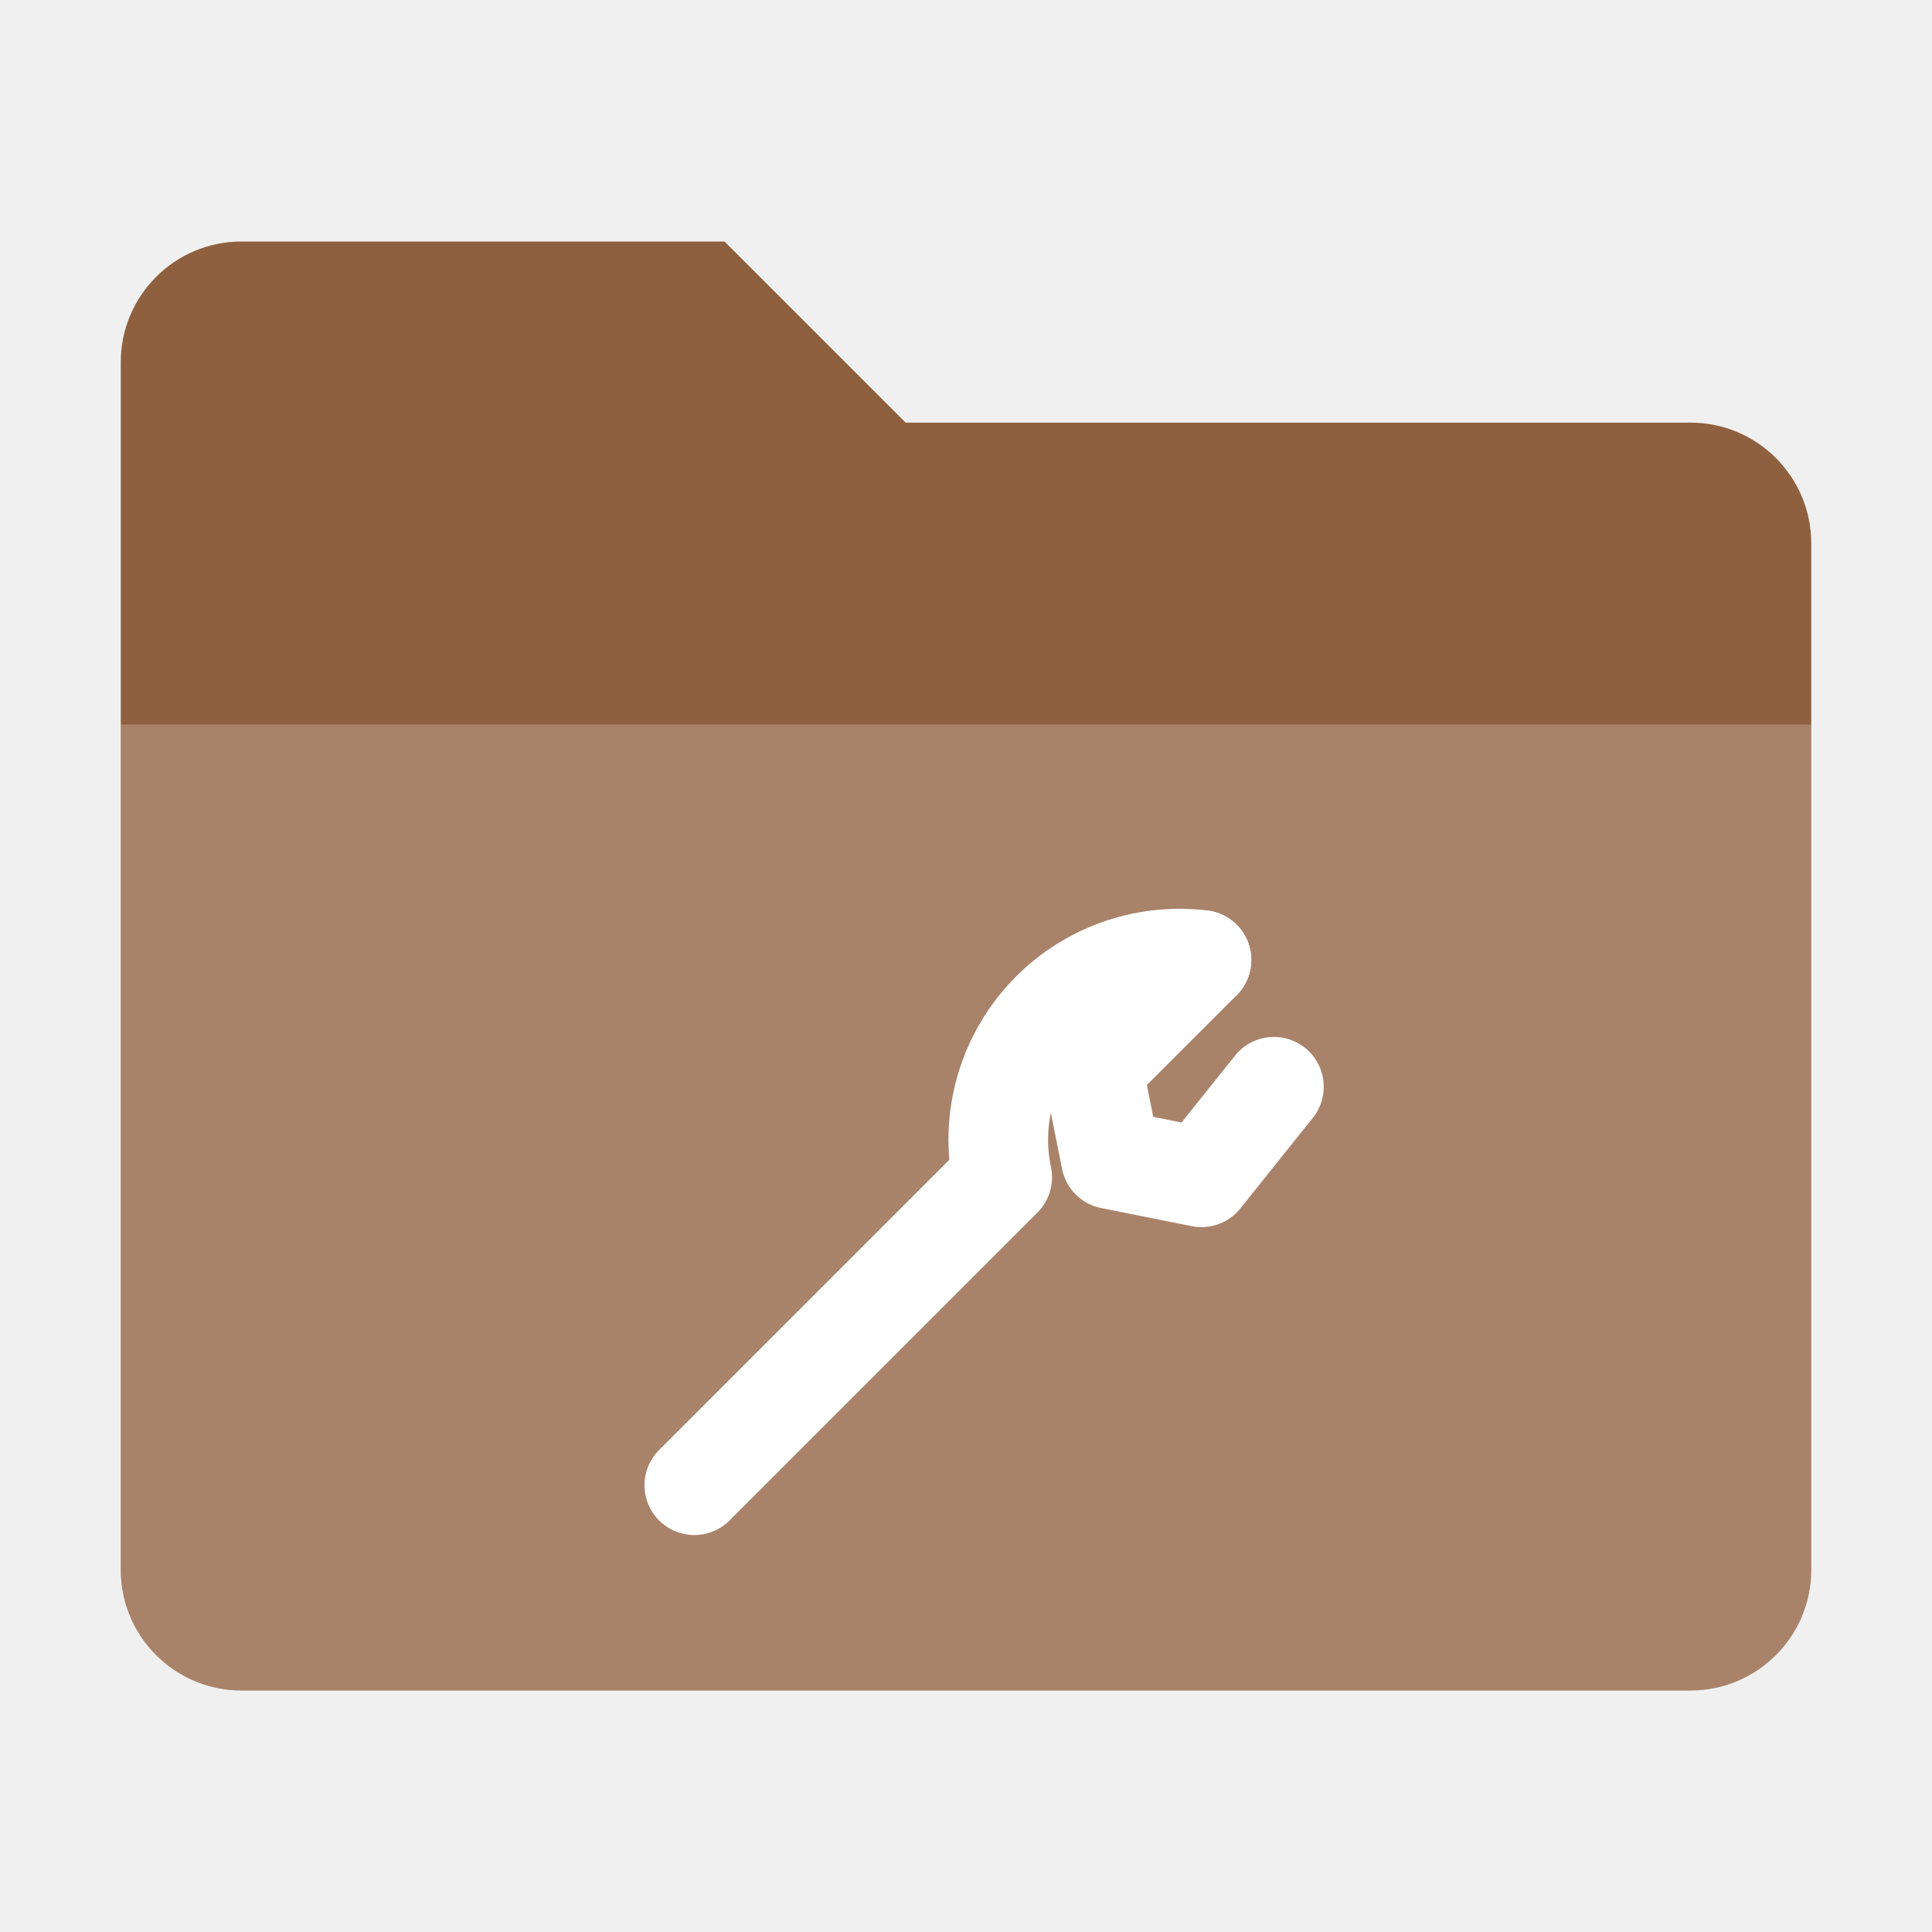
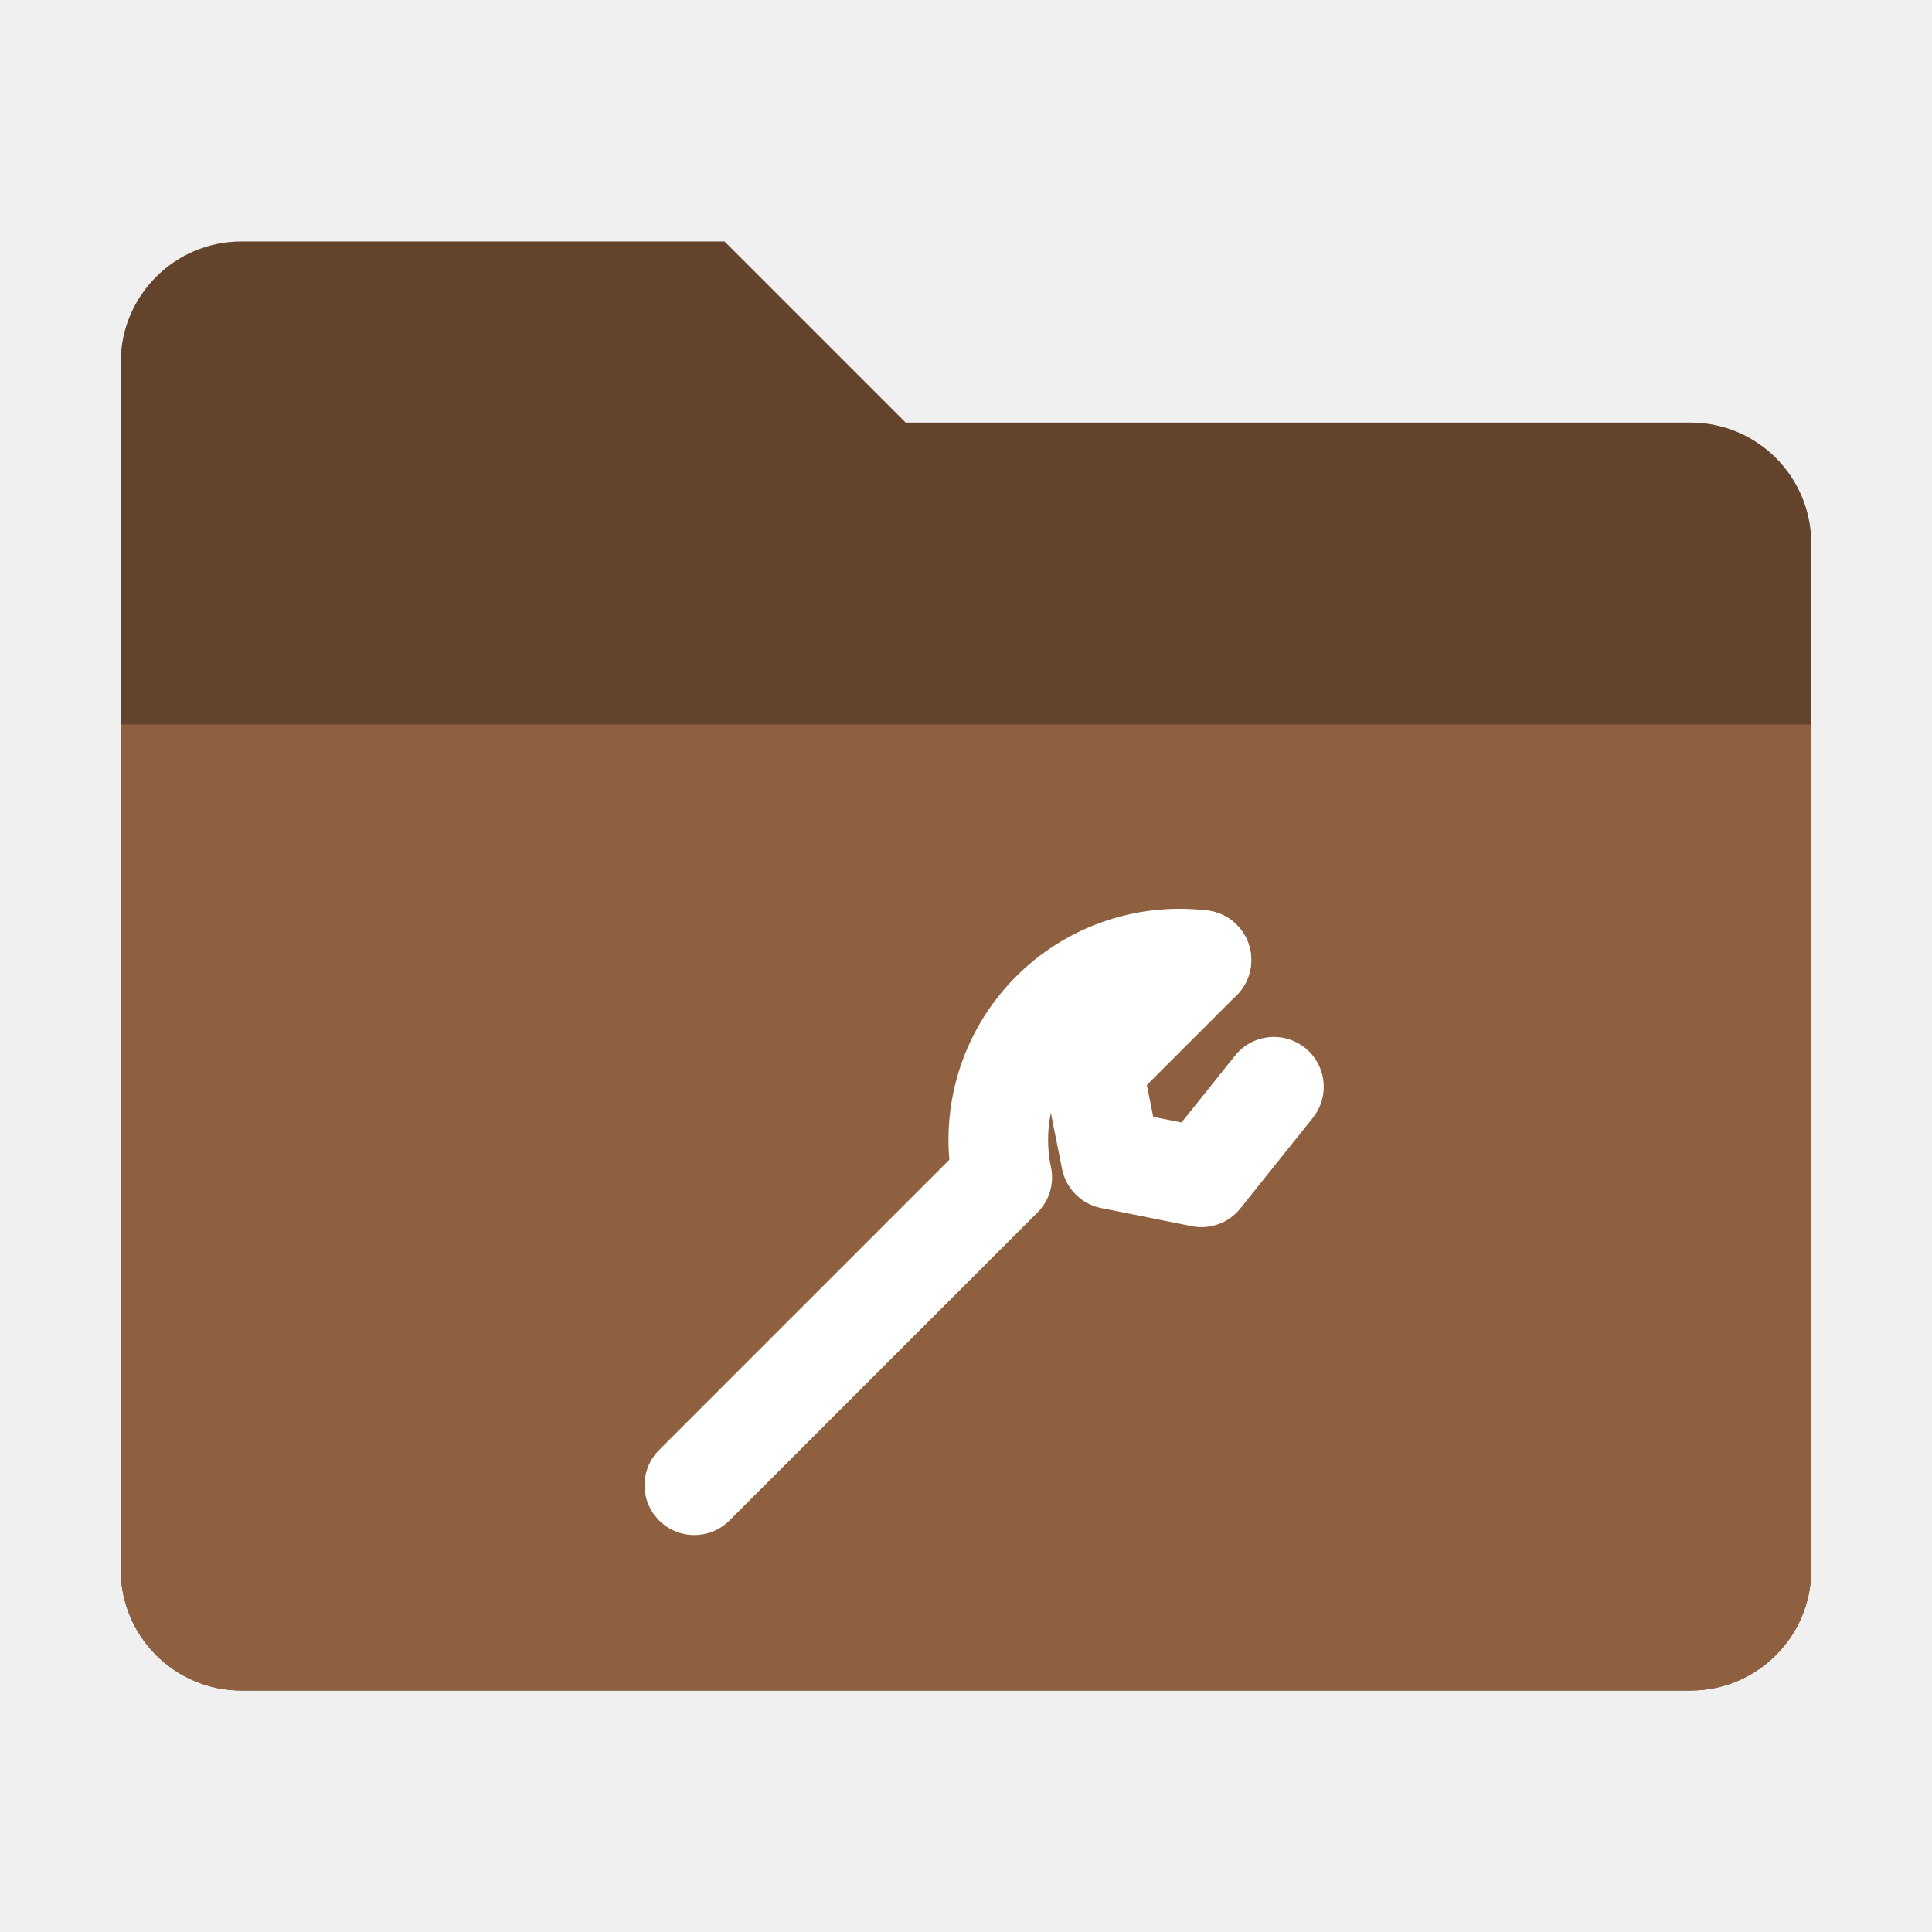
<svg xmlns="http://www.w3.org/2000/svg" viewBox="0 0 16 16">
  <path fill="#8f6040" d="M2 2h4l1.5 1.5H14a1 1 0 0 1 1 1V13a1 1 0 0 1-1 1H2a1 1 0 0 1-1-1V3a1 1 0 0 1 1-1z" />
-   <path fill="#fff" fill-opacity=".22" d="M1 6h14v7a1 1 0 0 1-1 1H2a1 1 0 0 1-1-1z" />
+   <path fill="#000" fill-opacity=".3" d="M2 2h4l1.5 1.5H14a1 1 0 0 1 1 1V13a1 1 0 0 1-1 1H2a1 1 0 0 1-1-1V3a1 1 0 0 1 1-1z" />
+   <path fill="#8f6040" d="M1 6h14v7a1 1 0 0 1-1 1H2a1 1 0 0 1-1-1z" />
  <g transform="translate(5 6.9) scale(.75)">
    <g fill="none" stroke="#ffffff" stroke-width="1.1" stroke-linecap="round" stroke-linejoin="round">
      <path d="M6.6 1.4A2 2 0 0 0 4.4 3.8L1 7.2" />
      <path d="M6.6 1.4L5.4 2.6 5.6 3.6 6.6 3.8 7.4 2.8" />
    </g>
  </g>
</svg>
